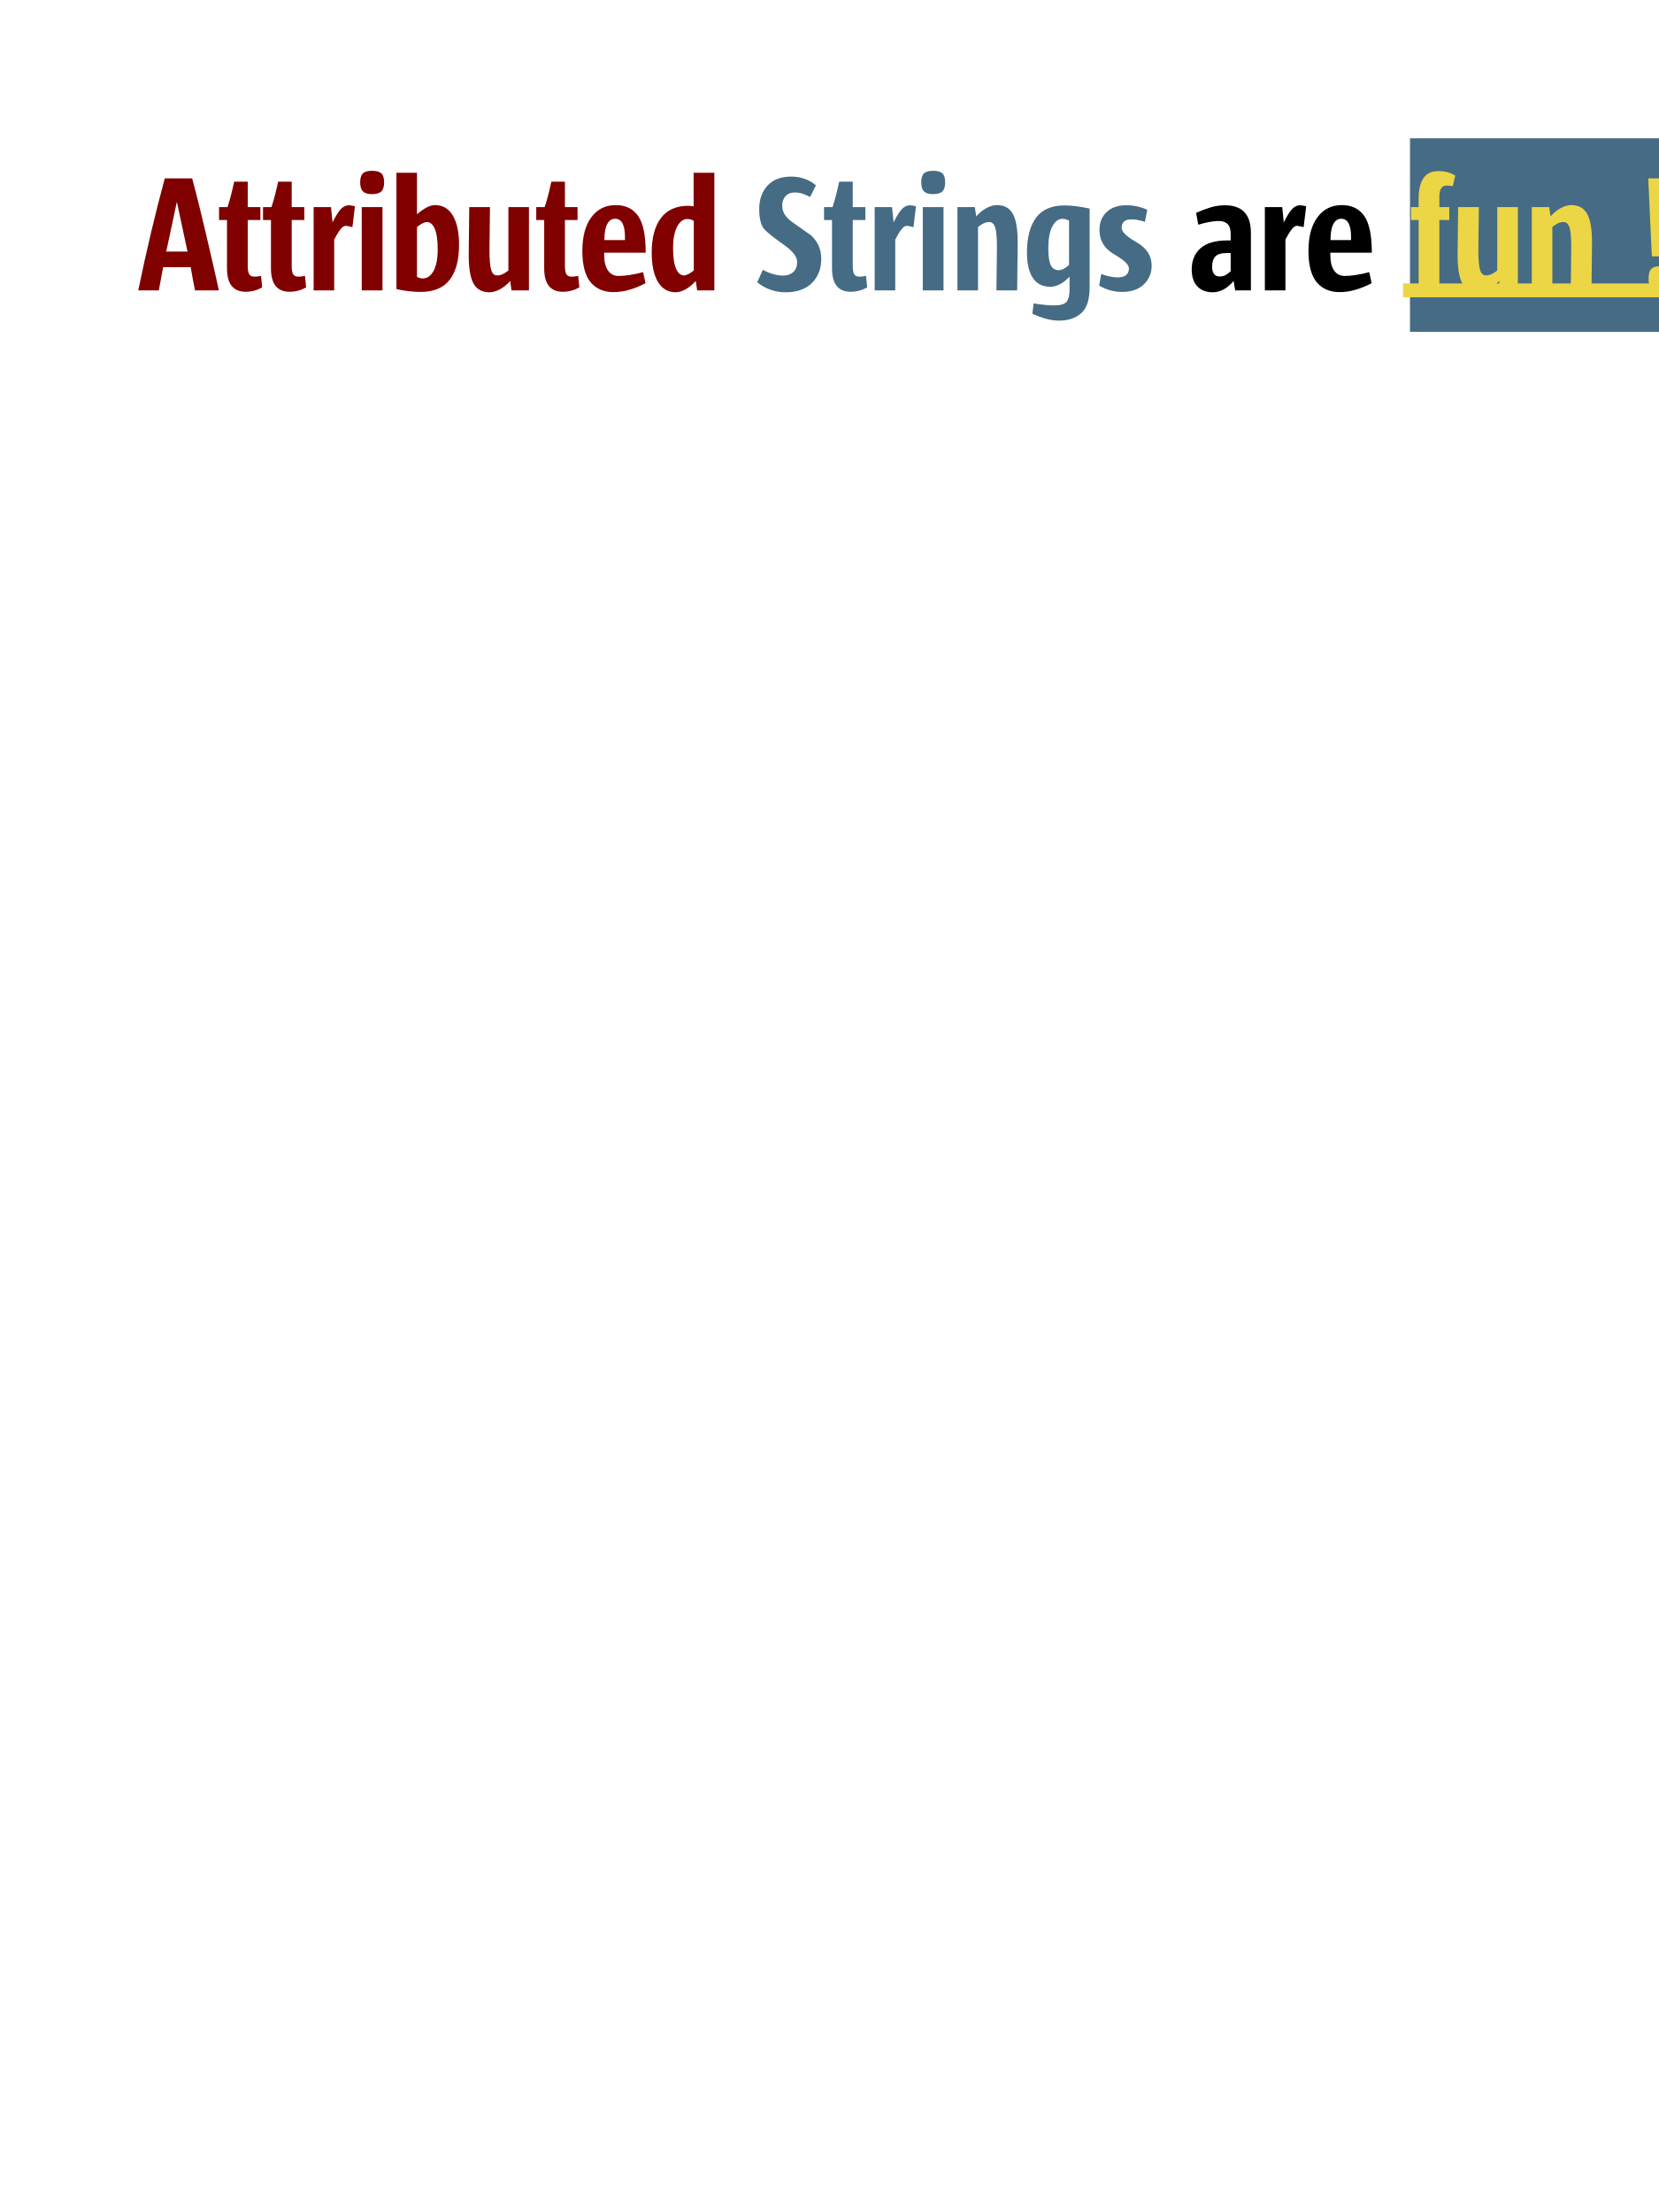
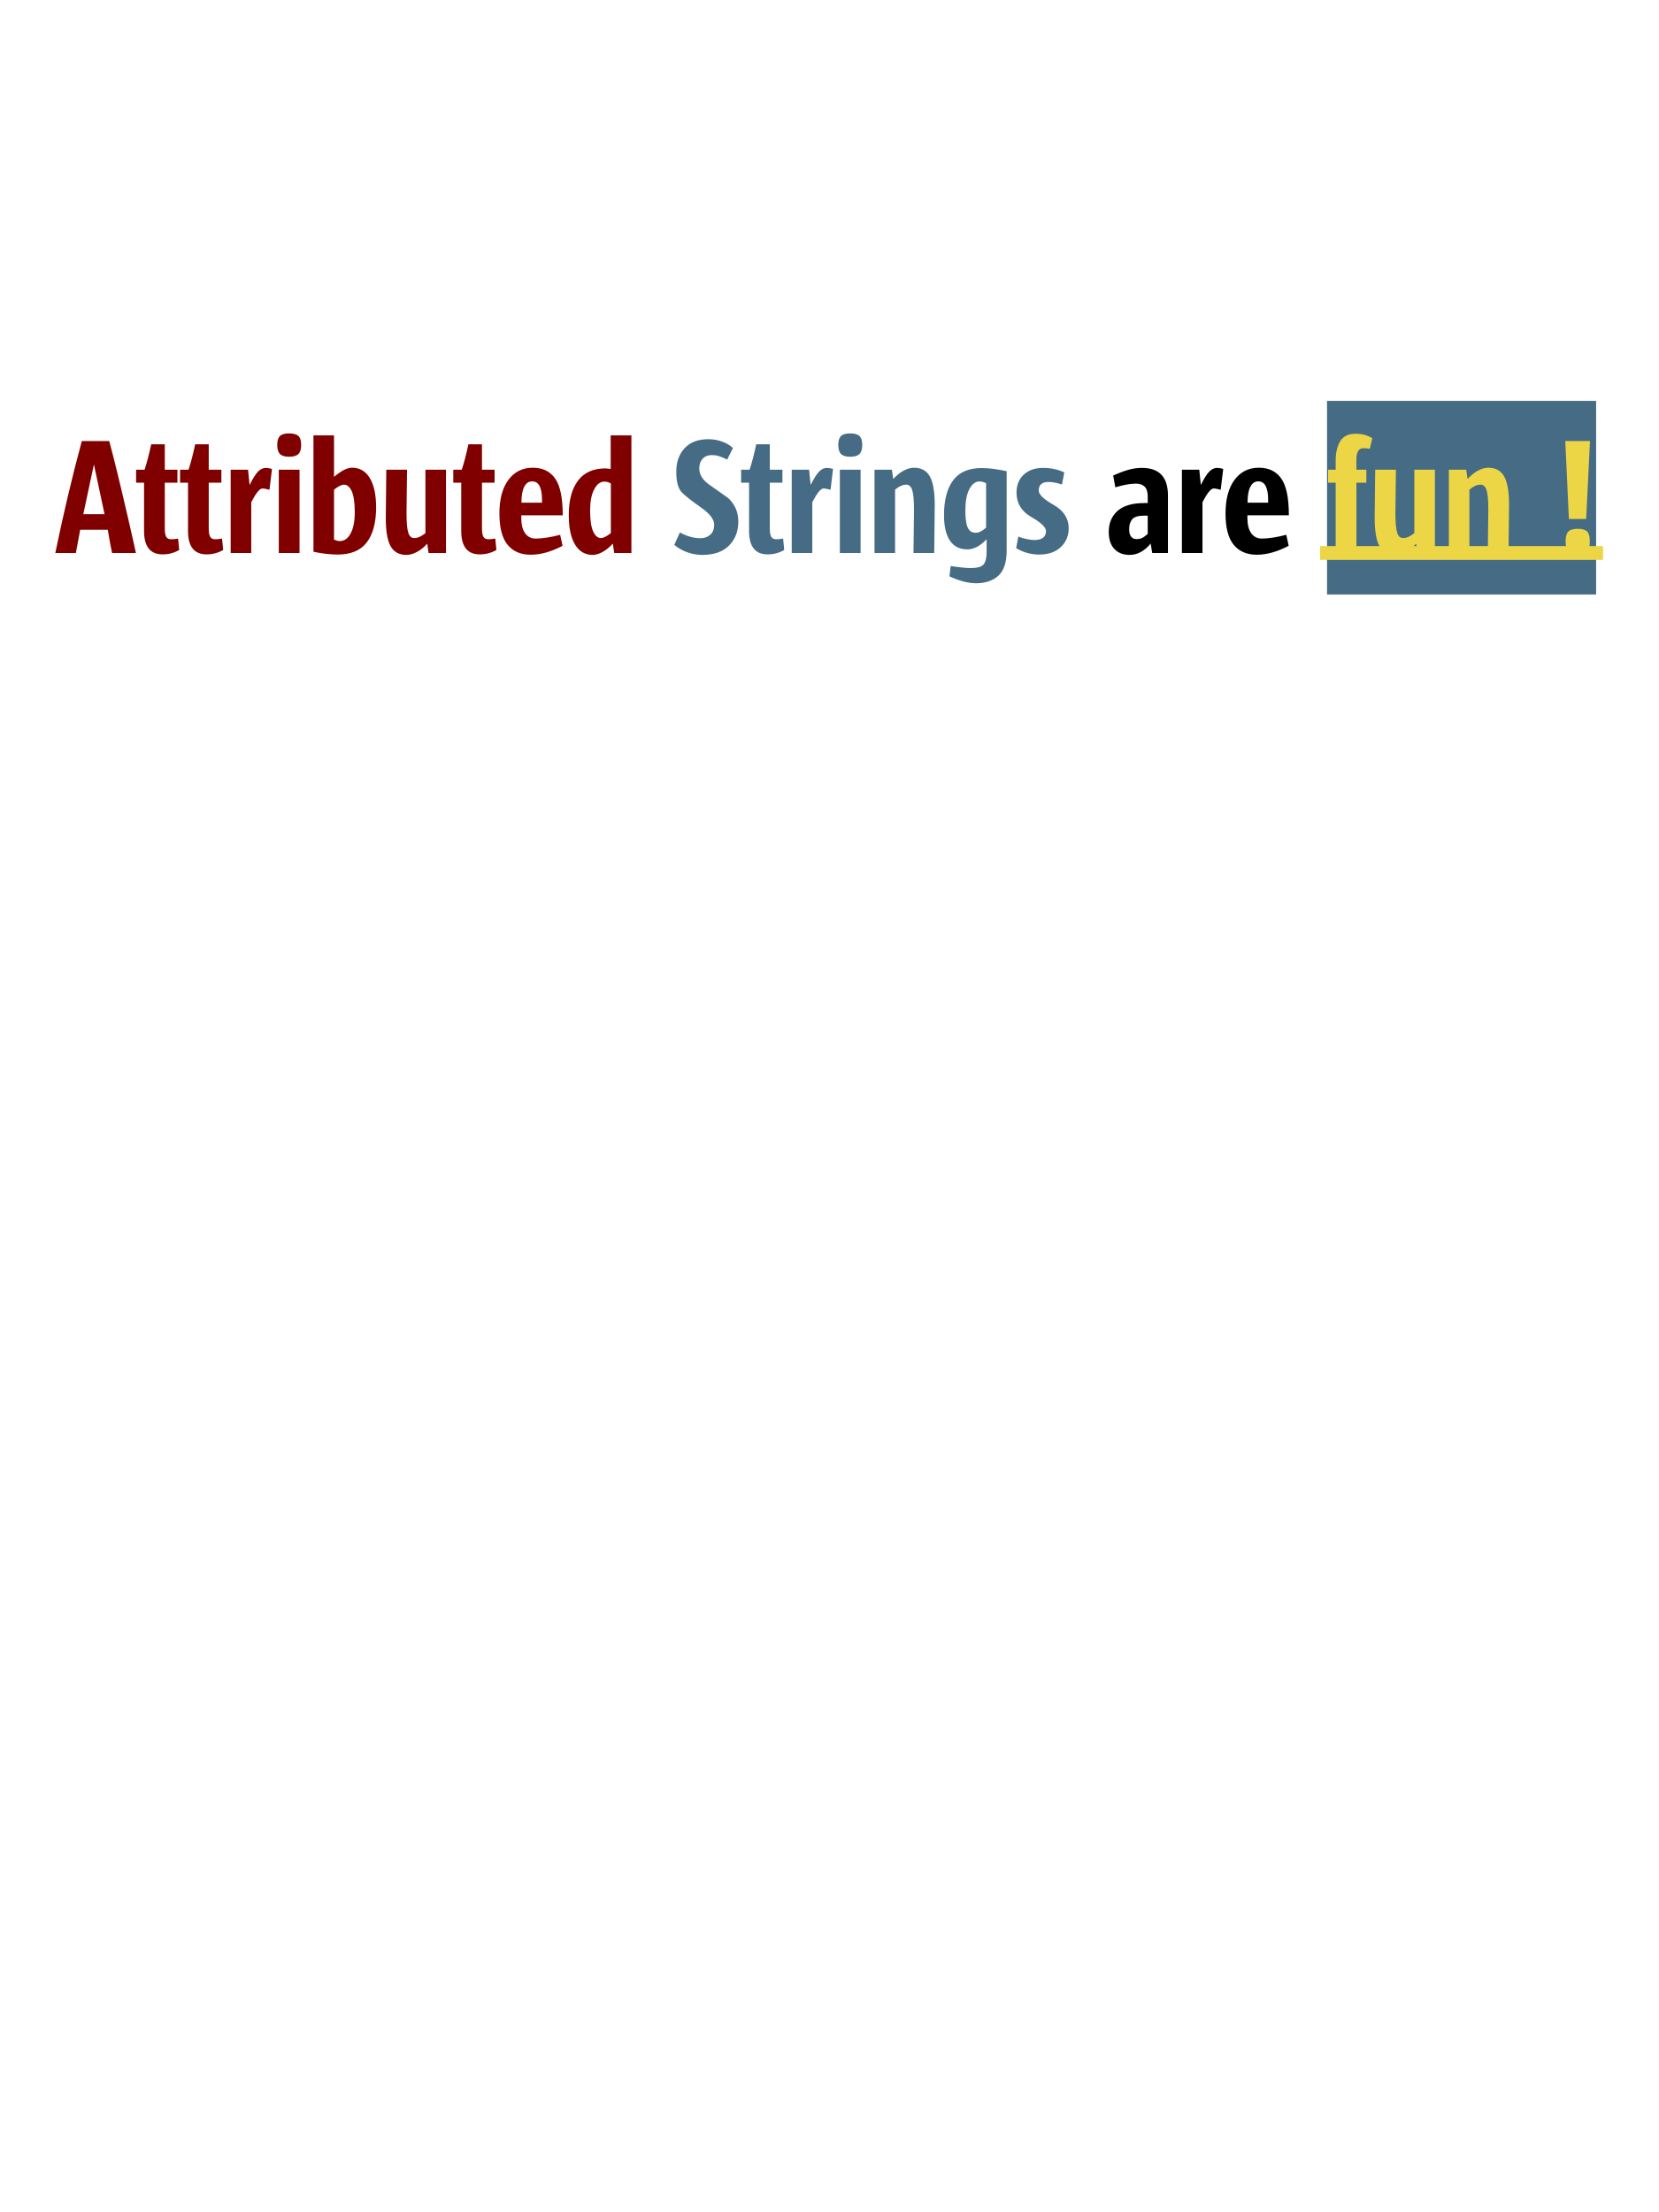
<svg xmlns="http://www.w3.org/2000/svg" contentScriptType="text/ecmascript" width="300" zoomAndPan="magnify" class="testC8" contentStyleType="text/css" height="400" preserveAspectRatio="xMidYMid meet" version="1.0">
  <defs id="genericDefs" />
  <g>
    <style type="text/css" xml:space="preserve">
      .testC1 {stroke:maroon;fill:maroon;}
.testC2 {stroke:none;}
.testC3 {fill:rgb(70,107,132);stroke:none;}
.testC4 {fill:black;stroke:none;}
.testC5 {fill:rgb(70,107,132);stroke:none;}
.testC6 {fill:rgb(236,214,70);stroke:none;}
.testC7 {stroke-width:2.5;fill:none;stroke:rgb(236,214,70);}
.testC8 {stroke-dashoffset:0;text-rendering:auto;color-rendering:auto;stroke-linecap:square;fill:black;font-size:12;stroke-linejoin:miter;font-weight:normal;stroke:black;fill-opacity:1;font-style:normal;stroke-dasharray:none;stroke-miterlimit:10;color-interpolation:auto;image-rendering:auto;shape-rendering:auto;font-family:'Arial';stroke-width:1;stroke-opacity:1;}

    </style>
    <g>
      <g class="testC1">
-         <path class="testC2" d="M35.266 52.509 Q35.172 52.087 34.898 50.65 Q34.625 49.212 34.484 48.306 L29.5 48.306 L28.719 52.509 L25 52.509 Q27.219 41.775 29.797 32.259 L34.75 32.259 Q35.438 34.806 36.25 38.134 Q37.062 41.462 38.109 45.993 Q39.156 50.525 39.578 52.509 L35.266 52.509 ZM31.984 36.493 L30.062 45.493 L33.906 45.493 L31.984 36.493 ZM44.409 52.759 Q41.049 52.759 41.049 48.525 L41.049 39.79 L39.612 39.79 L39.612 37.446 L41.143 37.446 Q41.471 36.462 41.768 35.306 Q42.065 34.15 42.346 32.853 L44.799 32.853 L44.799 37.446 L47.081 37.446 L47.081 39.79 L44.799 39.79 L44.799 48.071 Q44.799 49.181 45.073 49.603 Q45.346 50.025 45.971 50.025 Q46.143 50.025 46.417 50.009 Q46.69 49.993 47.206 49.9 L47.409 51.962 Q46.034 52.759 44.409 52.759 ZM52.358 52.759 Q48.999 52.759 48.999 48.525 L48.999 39.79 L47.562 39.79 L47.562 37.446 L49.093 37.446 Q49.421 36.462 49.718 35.306 Q50.015 34.15 50.296 32.853 L52.749 32.853 L52.749 37.446 L55.03 37.446 L55.03 39.79 L52.749 39.79 L52.749 48.071 Q52.749 49.181 53.023 49.603 Q53.296 50.025 53.921 50.025 Q54.093 50.025 54.366 50.009 Q54.64 49.993 55.155 49.9 L55.358 51.962 Q53.983 52.759 52.358 52.759 ZM63.73 41.071 Q63.543 41.025 63.113 40.931 Q62.683 40.837 62.464 40.837 Q61.714 40.837 60.433 43.321 L60.433 52.509 L56.714 52.509 L56.714 37.446 L59.855 37.446 L60.136 40.212 Q61.027 38.415 61.675 37.767 Q62.324 37.118 63.105 37.118 Q63.308 37.118 63.652 37.181 Q63.996 37.243 64.183 37.306 L63.73 41.071 ZM67.273 35.103 Q66.133 35.103 65.633 34.61 Q65.133 34.118 65.133 32.978 Q65.133 31.837 65.617 31.36 Q66.102 30.884 67.273 30.884 Q68.461 30.884 68.961 31.345 Q69.461 31.806 69.461 32.978 Q69.461 34.118 68.961 34.61 Q68.461 35.103 67.273 35.103 ZM65.414 52.509 L65.414 38.071 L65.414 37.446 L69.164 37.446 L69.164 52.509 L65.414 52.509 ZM76.028 52.79 Q75.074 52.79 73.871 52.65 Q72.668 52.509 71.684 52.275 L71.684 31.243 L75.403 31.243 L75.403 38.743 Q76.356 37.931 77.168 37.509 Q77.981 37.087 78.668 37.087 Q80.762 37.087 81.887 38.978 Q83.012 40.868 83.012 44.259 Q83.012 48.368 81.332 50.579 Q79.653 52.79 76.028 52.79 ZM77.199 40.15 Q76.543 40.15 75.403 41.056 L75.403 50.071 Q75.637 50.196 75.926 50.275 Q76.215 50.353 76.418 50.353 Q77.684 50.353 78.418 48.954 Q79.153 47.556 79.153 45.134 Q79.153 42.571 78.613 41.36 Q78.074 40.15 77.199 40.15 ZM92.495 52.509 L92.261 50.821 Q91.354 51.821 90.362 52.337 Q89.37 52.853 88.511 52.853 Q86.526 52.853 85.644 51.298 Q84.761 49.743 84.761 46.15 L84.854 37.446 L88.604 37.446 L88.511 45.243 Q88.511 47.821 88.823 48.814 Q89.136 49.806 89.886 49.806 Q90.401 49.806 90.894 49.579 Q91.386 49.353 91.933 48.915 L91.933 37.446 L95.651 37.446 L95.651 52.509 L92.495 52.509 ZM101.766 52.759 Q98.407 52.759 98.407 48.525 L98.407 39.79 L96.97 39.79 L96.97 37.446 L98.501 37.446 Q98.829 36.462 99.126 35.306 Q99.423 34.15 99.704 32.853 L102.157 32.853 L102.157 37.446 L104.438 37.446 L104.438 39.79 L102.157 39.79 L102.157 48.071 Q102.157 49.181 102.431 49.603 Q102.704 50.025 103.329 50.025 Q103.501 50.025 103.774 50.009 Q104.048 49.993 104.563 49.9 L104.766 51.962 Q103.391 52.759 101.766 52.759 ZM109.263 45.696 L109.263 46.15 Q109.263 47.978 109.958 48.939 Q110.654 49.9 111.872 49.9 Q112.747 49.9 113.919 49.72 Q115.091 49.54 116.294 49.212 L116.732 51.212 Q115.232 51.993 113.794 52.407 Q112.357 52.821 110.951 52.821 Q108.279 52.821 106.794 51.032 Q105.31 49.243 105.31 45.368 Q105.31 41.462 106.943 39.275 Q108.576 37.087 111.341 37.087 Q114.013 37.087 115.388 39.04 Q116.763 40.993 116.763 45.696 L109.263 45.696 ZM113.013 42.853 Q113.013 41.29 112.583 40.423 Q112.154 39.556 111.216 39.556 Q110.31 39.556 109.802 40.525 Q109.294 41.493 109.294 43.415 L113.013 43.415 L113.013 42.853 ZM126.069 52.509 L125.819 50.806 Q124.897 51.821 123.937 52.337 Q122.976 52.853 122.194 52.853 Q120.101 52.853 118.976 50.97 Q117.851 49.087 117.851 45.665 Q117.851 41.65 119.515 39.431 Q121.179 37.212 124.507 37.212 L125.429 37.306 L125.429 31.243 L129.179 31.243 L129.179 52.509 L126.069 52.509 ZM125.46 39.946 Q124.96 39.603 124.272 39.603 Q123.179 39.603 122.444 41.001 Q121.71 42.4 121.71 44.821 Q121.71 47.384 122.257 48.595 Q122.804 49.806 123.663 49.806 Q124.319 49.806 125.46 48.915 L125.46 39.946 Z" />
-         <path class="testC3" d="M142.027 52.853 Q140.62 52.853 139.3 52.384 Q137.98 51.915 136.933 51.04 L137.949 48.79 Q138.73 49.243 139.714 49.54 Q140.699 49.837 141.636 49.837 Q142.745 49.837 143.449 49.196 Q144.152 48.556 144.152 47.384 Q144.152 45.946 141.738 44.259 Q139.324 42.571 138.308 41.556 Q137.292 40.54 137.292 37.775 Q137.292 35.196 138.792 33.564 Q140.292 31.931 143.105 31.931 Q144.37 31.931 145.55 32.353 Q146.73 32.775 147.542 33.525 L146.495 35.618 Q145.745 35.228 145.089 35.017 Q144.433 34.806 143.73 34.806 Q142.652 34.806 142.05 35.47 Q141.449 36.134 141.449 37.212 Q141.449 38.853 143.206 40.118 Q144.964 41.384 146.683 42.571 Q148.511 44.29 148.511 46.806 Q148.511 49.478 146.831 51.165 Q145.152 52.853 142.027 52.853 ZM153.814 52.759 Q150.455 52.759 150.455 48.525 L150.455 39.79 L149.017 39.79 L149.017 37.446 L150.549 37.446 Q150.877 36.462 151.174 35.306 Q151.471 34.15 151.752 32.853 L154.205 32.853 L154.205 37.446 L156.486 37.446 L156.486 39.79 L154.205 39.79 L154.205 48.071 Q154.205 49.181 154.478 49.603 Q154.752 50.025 155.377 50.025 Q155.549 50.025 155.822 50.009 Q156.096 49.993 156.611 49.9 L156.814 51.962 Q155.439 52.759 153.814 52.759 ZM165.186 41.071 Q164.998 41.025 164.569 40.931 Q164.139 40.837 163.92 40.837 Q163.17 40.837 161.889 43.321 L161.889 52.509 L158.17 52.509 L158.17 37.446 L161.311 37.446 L161.592 40.212 Q162.483 38.415 163.131 37.767 Q163.78 37.118 164.561 37.118 Q164.764 37.118 165.108 37.181 Q165.452 37.243 165.639 37.306 L165.186 41.071 ZM168.729 35.103 Q167.589 35.103 167.089 34.61 Q166.589 34.118 166.589 32.978 Q166.589 31.837 167.073 31.36 Q167.557 30.884 168.729 30.884 Q169.917 30.884 170.417 31.345 Q170.917 31.806 170.917 32.978 Q170.917 34.118 170.417 34.61 Q169.917 35.103 168.729 35.103 ZM166.87 52.509 L166.87 38.071 L166.87 37.446 L170.62 37.446 L170.62 52.509 L166.87 52.509 ZM183.937 52.509 L180.187 52.509 L180.28 44.712 Q180.28 42.134 179.96 41.142 Q179.64 40.15 178.89 40.15 Q178.39 40.15 177.89 40.376 Q177.39 40.603 176.858 41.056 L176.858 52.509 L173.14 52.509 L173.14 37.446 L176.28 37.446 L176.53 39.134 Q177.421 38.134 178.413 37.61 Q179.405 37.087 180.28 37.087 Q182.249 37.087 183.14 38.65 Q184.03 40.212 184.03 43.806 L183.937 52.509 ZM191.489 57.978 Q190.442 57.978 189.239 57.665 Q188.036 57.353 186.692 56.728 L186.911 54.868 Q189.239 55.228 190.567 55.228 Q192.333 55.228 192.872 54.564 Q193.411 53.9 193.411 52.306 L193.411 50.025 Q191.677 51.853 189.927 51.853 Q187.833 51.853 186.77 50.259 Q185.708 48.665 185.708 45.665 Q185.708 41.587 187.356 39.368 Q189.005 37.15 192.489 37.15 Q193.505 37.15 194.645 37.298 Q195.786 37.446 197.036 37.712 L197.036 52.025 Q197.036 55.259 195.536 56.618 Q194.036 57.978 191.489 57.978 ZM193.317 39.884 Q192.661 39.571 192.13 39.571 Q191.02 39.571 190.294 40.954 Q189.567 42.337 189.567 44.821 Q189.567 47.071 190.02 47.962 Q190.473 48.853 191.427 48.853 Q192.302 48.853 193.317 47.915 L193.317 39.884 ZM202.897 52.79 Q200.709 52.79 198.756 51.634 L199.147 49.54 Q199.772 49.806 200.631 49.985 Q201.49 50.165 202.022 50.165 Q204.147 50.165 204.147 48.525 Q204.147 47.525 201.483 45.993 Q198.819 44.462 198.819 41.587 Q198.819 39.556 200.123 38.337 Q201.428 37.118 203.647 37.118 Q204.662 37.118 205.592 37.314 Q206.522 37.509 207.459 37.931 L207.037 40.118 Q205.678 39.665 204.6 39.665 Q202.834 39.665 202.834 41.228 Q202.834 42.275 205.545 43.821 Q208.256 45.368 208.256 48.04 Q208.256 50.071 206.834 51.431 Q205.412 52.79 202.897 52.79 Z" />
-         <path class="testC4" d="M223.359 52.509 L223.077 50.806 Q222.327 51.728 221.359 52.29 Q220.39 52.853 219.265 52.853 Q217.53 52.853 216.515 51.782 Q215.499 50.712 215.499 48.696 Q215.499 46.321 217.085 44.9 Q218.671 43.478 221.937 43.478 L222.546 43.478 L222.546 42.306 Q222.546 41.071 221.991 40.517 Q221.437 39.962 220.405 39.962 Q219.64 39.962 218.702 40.134 Q217.765 40.306 216.687 40.634 L216.296 38.493 Q217.687 37.868 218.944 37.493 Q220.202 37.118 221.499 37.118 Q226.202 37.118 226.202 42.103 L226.202 52.509 L223.359 52.509 ZM222.546 45.759 L221.89 45.759 Q220.296 45.759 219.741 46.407 Q219.187 47.056 219.187 48.212 Q219.187 49.118 219.546 49.556 Q219.905 49.993 220.53 49.993 Q221.14 49.993 221.554 49.782 Q221.968 49.571 222.546 49.056 L222.546 45.759 ZM235.743 41.071 Q235.556 41.025 235.126 40.931 Q234.696 40.837 234.477 40.837 Q233.727 40.837 232.446 43.321 L232.446 52.509 L228.727 52.509 L228.727 37.446 L231.868 37.446 L232.149 40.212 Q233.04 38.415 233.688 37.767 Q234.337 37.118 235.118 37.118 Q235.321 37.118 235.665 37.181 Q236.009 37.243 236.196 37.306 L235.743 41.071 ZM240.568 45.696 L240.568 46.15 Q240.568 47.978 241.263 48.939 Q241.958 49.9 243.177 49.9 Q244.052 49.9 245.224 49.72 Q246.396 49.54 247.599 49.212 L248.036 51.212 Q246.536 51.993 245.099 52.407 Q243.661 52.821 242.255 52.821 Q239.583 52.821 238.099 51.032 Q236.615 49.243 236.615 45.368 Q236.615 41.462 238.247 39.275 Q239.88 37.087 242.646 37.087 Q245.318 37.087 246.693 39.04 Q248.068 40.993 248.068 45.696 L240.568 45.696 ZM244.318 42.853 Q244.318 41.29 243.888 40.423 Q243.458 39.556 242.521 39.556 Q241.615 39.556 241.107 40.525 Q240.599 41.493 240.599 43.415 L244.318 43.415 L244.318 42.853 Z" />
-         <rect width="48.658" x="254.971" height="35.009" y="25" class="testC5" />
-         <path class="testC6" d="M262.705 33.665 Q262.268 33.603 262.025 33.579 Q261.783 33.556 261.564 33.556 Q260.908 33.556 260.596 34.079 Q260.283 34.603 260.283 35.525 L260.283 37.446 L262.08 37.446 L262.08 39.79 L260.283 39.79 L260.283 52.509 L256.533 52.509 L256.533 39.79 L255.158 39.79 L255.158 37.446 L256.533 37.446 L256.533 35.806 Q256.533 33.603 257.369 32.275 Q258.205 30.946 260.096 30.946 Q261.064 30.946 261.783 31.15 Q262.502 31.353 263.158 31.743 L262.705 33.665 ZM271.318 52.509 L271.083 50.821 Q270.177 51.821 269.185 52.337 Q268.193 52.853 267.333 52.853 Q265.349 52.853 264.466 51.298 Q263.583 49.743 263.583 46.15 L263.677 37.446 L267.427 37.446 L267.333 45.243 Q267.333 47.821 267.646 48.814 Q267.958 49.806 268.708 49.806 Q269.224 49.806 269.716 49.579 Q270.208 49.353 270.755 48.915 L270.755 37.446 L274.474 37.446 L274.474 52.509 L271.318 52.509 ZM287.792 52.509 L284.042 52.509 L284.136 44.712 Q284.136 42.134 283.816 41.142 Q283.495 40.15 282.745 40.15 Q282.245 40.15 281.745 40.376 Q281.245 40.603 280.714 41.056 L280.714 52.509 L276.995 52.509 L276.995 37.446 L280.136 37.446 L280.386 39.134 Q281.277 38.134 282.269 37.61 Q283.261 37.087 284.136 37.087 Q286.105 37.087 286.995 38.65 Q287.886 40.212 287.886 43.806 L287.792 52.509 ZM301.832 46.353 L298.707 46.353 L298.051 32.259 L302.52 32.259 L301.832 46.353 ZM300.301 52.696 Q299.129 52.696 298.621 52.196 Q298.113 51.696 298.113 50.415 Q298.113 49.118 298.606 48.626 Q299.098 48.134 300.301 48.134 Q301.504 48.134 301.996 48.61 Q302.488 49.087 302.488 50.415 Q302.488 51.728 301.996 52.212 Q301.504 52.696 300.301 52.696 Z" />
-         <line y2="52.509" x1="254.971" class="testC7" x2="303.629" y1="52.509" />
+         <path class="testC2" d="M20.266 100 Q20.172 99.578 19.898 98.141 Q19.625 96.703 19.484 95.797 L14.5 95.797 L13.719 100 L10 100 Q12.219 89.266 14.797 79.75 L19.75 79.75 Q20.438 82.297 21.25 85.625 Q22.062 88.953 23.109 93.484 Q24.156 98.016 24.578 100 L20.266 100 ZM16.984 83.984 L15.062 92.984 L18.906 92.984 L16.984 83.984 ZM29.409 100.25 Q26.049 100.25 26.049 96.016 L26.049 87.281 L24.612 87.281 L24.612 84.938 L26.143 84.938 Q26.471 83.953 26.768 82.797 Q27.065 81.641 27.346 80.344 L29.799 80.344 L29.799 84.938 L32.081 84.938 L32.081 87.281 L29.799 87.281 L29.799 95.562 Q29.799 96.672 30.073 97.094 Q30.346 97.516 30.971 97.516 Q31.143 97.516 31.417 97.5 Q31.69 97.484 32.206 97.391 L32.409 99.453 Q31.034 100.25 29.409 100.25 ZM37.358 100.25 Q33.999 100.25 33.999 96.016 L33.999 87.281 L32.562 87.281 L32.562 84.938 L34.093 84.938 Q34.421 83.953 34.718 82.797 Q35.015 81.641 35.296 80.344 L37.749 80.344 L37.749 84.938 L40.03 84.938 L40.03 87.281 L37.749 87.281 L37.749 95.562 Q37.749 96.672 38.023 97.094 Q38.296 97.516 38.921 97.516 Q39.093 97.516 39.366 97.5 Q39.64 97.484 40.155 97.391 L40.358 99.453 Q38.983 100.25 37.358 100.25 ZM48.73 88.562 Q48.543 88.516 48.113 88.422 Q47.683 88.328 47.464 88.328 Q46.714 88.328 45.433 90.812 L45.433 100 L41.714 100 L41.714 84.938 L44.855 84.938 L45.136 87.703 Q46.027 85.906 46.675 85.258 Q47.324 84.609 48.105 84.609 Q48.308 84.609 48.652 84.672 Q48.996 84.734 49.183 84.797 L48.73 88.562 ZM52.273 82.594 Q51.133 82.594 50.633 82.102 Q50.133 81.609 50.133 80.469 Q50.133 79.328 50.617 78.852 Q51.102 78.375 52.273 78.375 Q53.461 78.375 53.961 78.836 Q54.461 79.297 54.461 80.469 Q54.461 81.609 53.961 82.102 Q53.461 82.594 52.273 82.594 ZM50.414 100 L50.414 85.562 L50.414 84.938 L54.164 84.938 L54.164 100 L50.414 100 ZM61.028 100.281 Q60.074 100.281 58.871 100.141 Q57.668 100 56.684 99.766 L56.684 78.734 L60.403 78.734 L60.403 86.234 Q61.356 85.422 62.168 85 Q62.981 84.578 63.668 84.578 Q65.762 84.578 66.887 86.469 Q68.012 88.359 68.012 91.75 Q68.012 95.859 66.332 98.07 Q64.653 100.281 61.028 100.281 ZM62.199 87.641 Q61.543 87.641 60.403 88.547 L60.403 97.562 Q60.637 97.688 60.926 97.766 Q61.215 97.844 61.418 97.844 Q62.684 97.844 63.418 96.445 Q64.153 95.047 64.153 92.625 Q64.153 90.062 63.613 88.852 Q63.074 87.641 62.199 87.641 ZM77.495 100 L77.261 98.312 Q76.354 99.312 75.362 99.828 Q74.37 100.344 73.511 100.344 Q71.526 100.344 70.644 98.789 Q69.761 97.234 69.761 93.641 L69.854 84.938 L73.604 84.938 L73.511 92.734 Q73.511 95.312 73.823 96.305 Q74.136 97.297 74.886 97.297 Q75.401 97.297 75.894 97.07 Q76.386 96.844 76.933 96.406 L76.933 84.938 L80.651 84.938 L80.651 100 L77.495 100 ZM86.766 100.25 Q83.407 100.25 83.407 96.016 L83.407 87.281 L81.97 87.281 L81.97 84.938 L83.501 84.938 Q83.829 83.953 84.126 82.797 Q84.423 81.641 84.704 80.344 L87.157 80.344 L87.157 84.938 L89.438 84.938 L89.438 87.281 L87.157 87.281 L87.157 95.562 Q87.157 96.672 87.431 97.094 Q87.704 97.516 88.329 97.516 Q88.501 97.516 88.774 97.5 Q89.048 97.484 89.563 97.391 L89.766 99.453 Q88.391 100.25 86.766 100.25 ZM94.263 93.188 L94.263 93.641 Q94.263 95.469 94.958 96.43 Q95.654 97.391 96.872 97.391 Q97.747 97.391 98.919 97.211 Q100.091 97.031 101.294 96.703 L101.732 98.703 Q100.232 99.484 98.794 99.898 Q97.357 100.312 95.951 100.312 Q93.279 100.312 91.794 98.523 Q90.31 96.734 90.31 92.859 Q90.31 88.953 91.943 86.766 Q93.576 84.578 96.341 84.578 Q99.013 84.578 100.388 86.531 Q101.763 88.484 101.763 93.188 L94.263 93.188 ZM98.013 90.344 Q98.013 88.781 97.583 87.914 Q97.154 87.047 96.216 87.047 Q95.31 87.047 94.802 88.016 Q94.294 88.984 94.294 90.906 L98.013 90.906 L98.013 90.344 ZM111.069 100 L110.819 98.297 Q109.897 99.312 108.937 99.828 Q107.976 100.344 107.194 100.344 Q105.101 100.344 103.976 98.461 Q102.851 96.578 102.851 93.156 Q102.851 89.141 104.515 86.922 Q106.179 84.703 109.507 84.703 L110.429 84.797 L110.429 78.734 L114.179 78.734 L114.179 100 L111.069 100 ZM110.46 87.438 Q109.96 87.094 109.272 87.094 Q108.179 87.094 107.444 88.492 Q106.71 89.891 106.71 92.312 Q106.71 94.875 107.257 96.086 Q107.804 97.297 108.663 97.297 Q109.319 97.297 110.46 96.406 L110.46 87.438 Z" />
+         <path class="testC3" d="M127.027 100.344 Q125.62 100.344 124.3 99.875 Q122.98 99.406 121.933 98.531 L122.949 96.281 Q123.73 96.734 124.714 97.031 Q125.699 97.328 126.636 97.328 Q127.745 97.328 128.449 96.688 Q129.152 96.047 129.152 94.875 Q129.152 93.438 126.738 91.75 Q124.324 90.062 123.308 89.047 Q122.292 88.031 122.292 85.266 Q122.292 82.688 123.792 81.055 Q125.292 79.422 128.105 79.422 Q129.37 79.422 130.55 79.844 Q131.73 80.266 132.542 81.016 L131.495 83.109 Q130.745 82.719 130.089 82.508 Q129.433 82.297 128.73 82.297 Q127.652 82.297 127.05 82.961 Q126.449 83.625 126.449 84.703 Q126.449 86.344 128.206 87.609 Q129.964 88.875 131.683 90.062 Q133.511 91.781 133.511 94.297 Q133.511 96.969 131.831 98.656 Q130.152 100.344 127.027 100.344 ZM138.814 100.25 Q135.455 100.25 135.455 96.016 L135.455 87.281 L134.017 87.281 L134.017 84.938 L135.549 84.938 Q135.877 83.953 136.174 82.797 Q136.471 81.641 136.752 80.344 L139.205 80.344 L139.205 84.938 L141.486 84.938 L141.486 87.281 L139.205 87.281 L139.205 95.562 Q139.205 96.672 139.478 97.094 Q139.752 97.516 140.377 97.516 Q140.549 97.516 140.822 97.5 Q141.096 97.484 141.611 97.391 L141.814 99.453 Q140.439 100.25 138.814 100.25 ZM150.186 88.562 Q149.998 88.516 149.569 88.422 Q149.139 88.328 148.92 88.328 Q148.17 88.328 146.889 90.812 L146.889 100 L143.17 100 L143.17 84.938 L146.311 84.938 L146.592 87.703 Q147.483 85.906 148.131 85.258 Q148.78 84.609 149.561 84.609 Q149.764 84.609 150.108 84.672 Q150.452 84.734 150.639 84.797 L150.186 88.562 ZM153.729 82.594 Q152.589 82.594 152.089 82.102 Q151.589 81.609 151.589 80.469 Q151.589 79.328 152.073 78.852 Q152.557 78.375 153.729 78.375 Q154.917 78.375 155.417 78.836 Q155.917 79.297 155.917 80.469 Q155.917 81.609 155.417 82.102 Q154.917 82.594 153.729 82.594 ZM151.87 100 L151.87 85.562 L151.87 84.938 L155.62 84.938 L155.62 100 L151.87 100 ZM168.937 100 L165.187 100 L165.28 92.203 Q165.28 89.625 164.96 88.633 Q164.64 87.641 163.89 87.641 Q163.39 87.641 162.89 87.867 Q162.39 88.094 161.858 88.547 L161.858 100 L158.14 100 L158.14 84.938 L161.28 84.938 L161.53 86.625 Q162.421 85.625 163.413 85.102 Q164.405 84.578 165.28 84.578 Q167.249 84.578 168.14 86.141 Q169.03 87.703 169.03 91.297 L168.937 100 ZM176.489 105.469 Q175.442 105.469 174.239 105.156 Q173.036 104.844 171.692 104.219 L171.911 102.359 Q174.239 102.719 175.567 102.719 Q177.333 102.719 177.872 102.055 Q178.411 101.391 178.411 99.797 L178.411 97.516 Q176.677 99.344 174.927 99.344 Q172.833 99.344 171.77 97.75 Q170.708 96.156 170.708 93.156 Q170.708 89.078 172.356 86.859 Q174.005 84.641 177.489 84.641 Q178.505 84.641 179.645 84.789 Q180.786 84.938 182.036 85.203 L182.036 99.516 Q182.036 102.75 180.536 104.109 Q179.036 105.469 176.489 105.469 ZM178.317 87.375 Q177.661 87.062 177.13 87.062 Q176.02 87.062 175.294 88.445 Q174.567 89.828 174.567 92.312 Q174.567 94.562 175.02 95.453 Q175.473 96.344 176.427 96.344 Q177.302 96.344 178.317 95.406 L178.317 87.375 ZM187.897 100.281 Q185.709 100.281 183.756 99.125 L184.147 97.031 Q184.772 97.297 185.631 97.477 Q186.49 97.656 187.022 97.656 Q189.147 97.656 189.147 96.016 Q189.147 95.016 186.483 93.484 Q183.819 91.953 183.819 89.078 Q183.819 87.047 185.123 85.828 Q186.428 84.609 188.647 84.609 Q189.662 84.609 190.592 84.805 Q191.522 85 192.459 85.422 L192.037 87.609 Q190.678 87.156 189.6 87.156 Q187.834 87.156 187.834 88.719 Q187.834 89.766 190.545 91.312 Q193.256 92.859 193.256 95.531 Q193.256 97.562 191.834 98.922 Q190.412 100.281 187.897 100.281 Z" />
+         <path class="testC4" d="M208.359 100 L208.077 98.297 Q207.327 99.219 206.359 99.781 Q205.39 100.344 204.265 100.344 Q202.53 100.344 201.515 99.273 Q200.499 98.203 200.499 96.188 Q200.499 93.812 202.085 92.391 Q203.671 90.969 206.937 90.969 L207.546 90.969 L207.546 89.797 Q207.546 88.562 206.991 88.008 Q206.437 87.453 205.405 87.453 Q204.64 87.453 203.702 87.625 Q202.765 87.797 201.687 88.125 L201.296 85.984 Q202.687 85.359 203.944 84.984 Q205.202 84.609 206.499 84.609 Q211.202 84.609 211.202 89.594 L211.202 100 L208.359 100 ZM207.546 93.25 L206.89 93.25 Q205.296 93.25 204.741 93.898 Q204.187 94.547 204.187 95.703 Q204.187 96.609 204.546 97.047 Q204.905 97.484 205.53 97.484 Q206.14 97.484 206.554 97.273 Q206.968 97.062 207.546 96.547 L207.546 93.25 ZM220.743 88.562 Q220.556 88.516 220.126 88.422 Q219.696 88.328 219.477 88.328 Q218.727 88.328 217.446 90.812 L217.446 100 L213.727 100 L213.727 84.938 L216.868 84.938 L217.149 87.703 Q218.04 85.906 218.688 85.258 Q219.337 84.609 220.118 84.609 Q220.321 84.609 220.665 84.672 Q221.009 84.734 221.196 84.797 L220.743 88.562 ZM225.568 93.188 L225.568 93.641 Q225.568 95.469 226.263 96.43 Q226.958 97.391 228.177 97.391 Q229.052 97.391 230.224 97.211 Q231.396 97.031 232.599 96.703 L233.036 98.703 Q231.536 99.484 230.099 99.898 Q228.661 100.312 227.255 100.312 Q224.583 100.312 223.099 98.523 Q221.615 96.734 221.615 92.859 Q221.615 88.953 223.247 86.766 Q224.88 84.578 227.646 84.578 Q230.318 84.578 231.693 86.531 Q233.068 88.484 233.068 93.188 L225.568 93.188 ZM229.318 90.344 Q229.318 88.781 228.888 87.914 Q228.458 87.047 227.521 87.047 Q226.615 87.047 226.107 88.016 Q225.599 88.984 225.599 90.906 L229.318 90.906 L229.318 90.344 Z" />
+         <rect width="48.658" x="239.971" height="35.009" y="72.491" class="testC5" />
+         <path class="testC6" d="M247.705 81.156 Q247.268 81.094 247.025 81.07 Q246.783 81.047 246.564 81.047 Q245.908 81.047 245.596 81.57 Q245.283 82.094 245.283 83.016 L245.283 84.938 L247.08 84.938 L247.08 87.281 L245.283 87.281 L245.283 100 L241.533 100 L241.533 87.281 L240.158 87.281 L240.158 84.938 L241.533 84.938 L241.533 83.297 Q241.533 81.094 242.369 79.766 Q243.205 78.438 245.096 78.438 Q246.064 78.438 246.783 78.641 Q247.502 78.844 248.158 79.234 L247.705 81.156 ZM256.318 100 L256.083 98.312 Q255.177 99.312 254.185 99.828 Q253.193 100.344 252.333 100.344 Q250.349 100.344 249.466 98.789 Q248.583 97.234 248.583 93.641 L248.677 84.938 L252.427 84.938 L252.333 92.734 Q252.333 95.312 252.646 96.305 Q252.958 97.297 253.708 97.297 Q254.224 97.297 254.716 97.07 Q255.208 96.844 255.755 96.406 L255.755 84.938 L259.474 84.938 L259.474 100 L256.318 100 ZM272.792 100 L269.042 100 L269.136 92.203 Q269.136 89.625 268.816 88.633 Q268.495 87.641 267.745 87.641 Q267.245 87.641 266.745 87.867 Q266.245 88.094 265.714 88.547 L265.714 100 L261.995 100 L261.995 84.938 L265.136 84.938 L265.386 86.625 Q266.277 85.625 267.269 85.102 Q268.261 84.578 269.136 84.578 Q271.105 84.578 271.995 86.141 Q272.886 87.703 272.886 91.297 L272.792 100 ZM286.832 93.844 L283.707 93.844 L283.051 79.75 L287.52 79.75 L286.832 93.844 ZM285.301 100.188 Q284.129 100.188 283.621 99.688 Q283.113 99.188 283.113 97.906 Q283.113 96.609 283.606 96.117 Q284.098 95.625 285.301 95.625 Q286.504 95.625 286.996 96.102 Q287.488 96.578 287.488 97.906 Q287.488 99.219 286.996 99.703 Q286.504 100.188 285.301 100.188 Z" />
+         <line y2="100" x1="239.971" class="testC7" x2="288.629" y1="100" />
      </g>
    </g>
  </g>
</svg>
